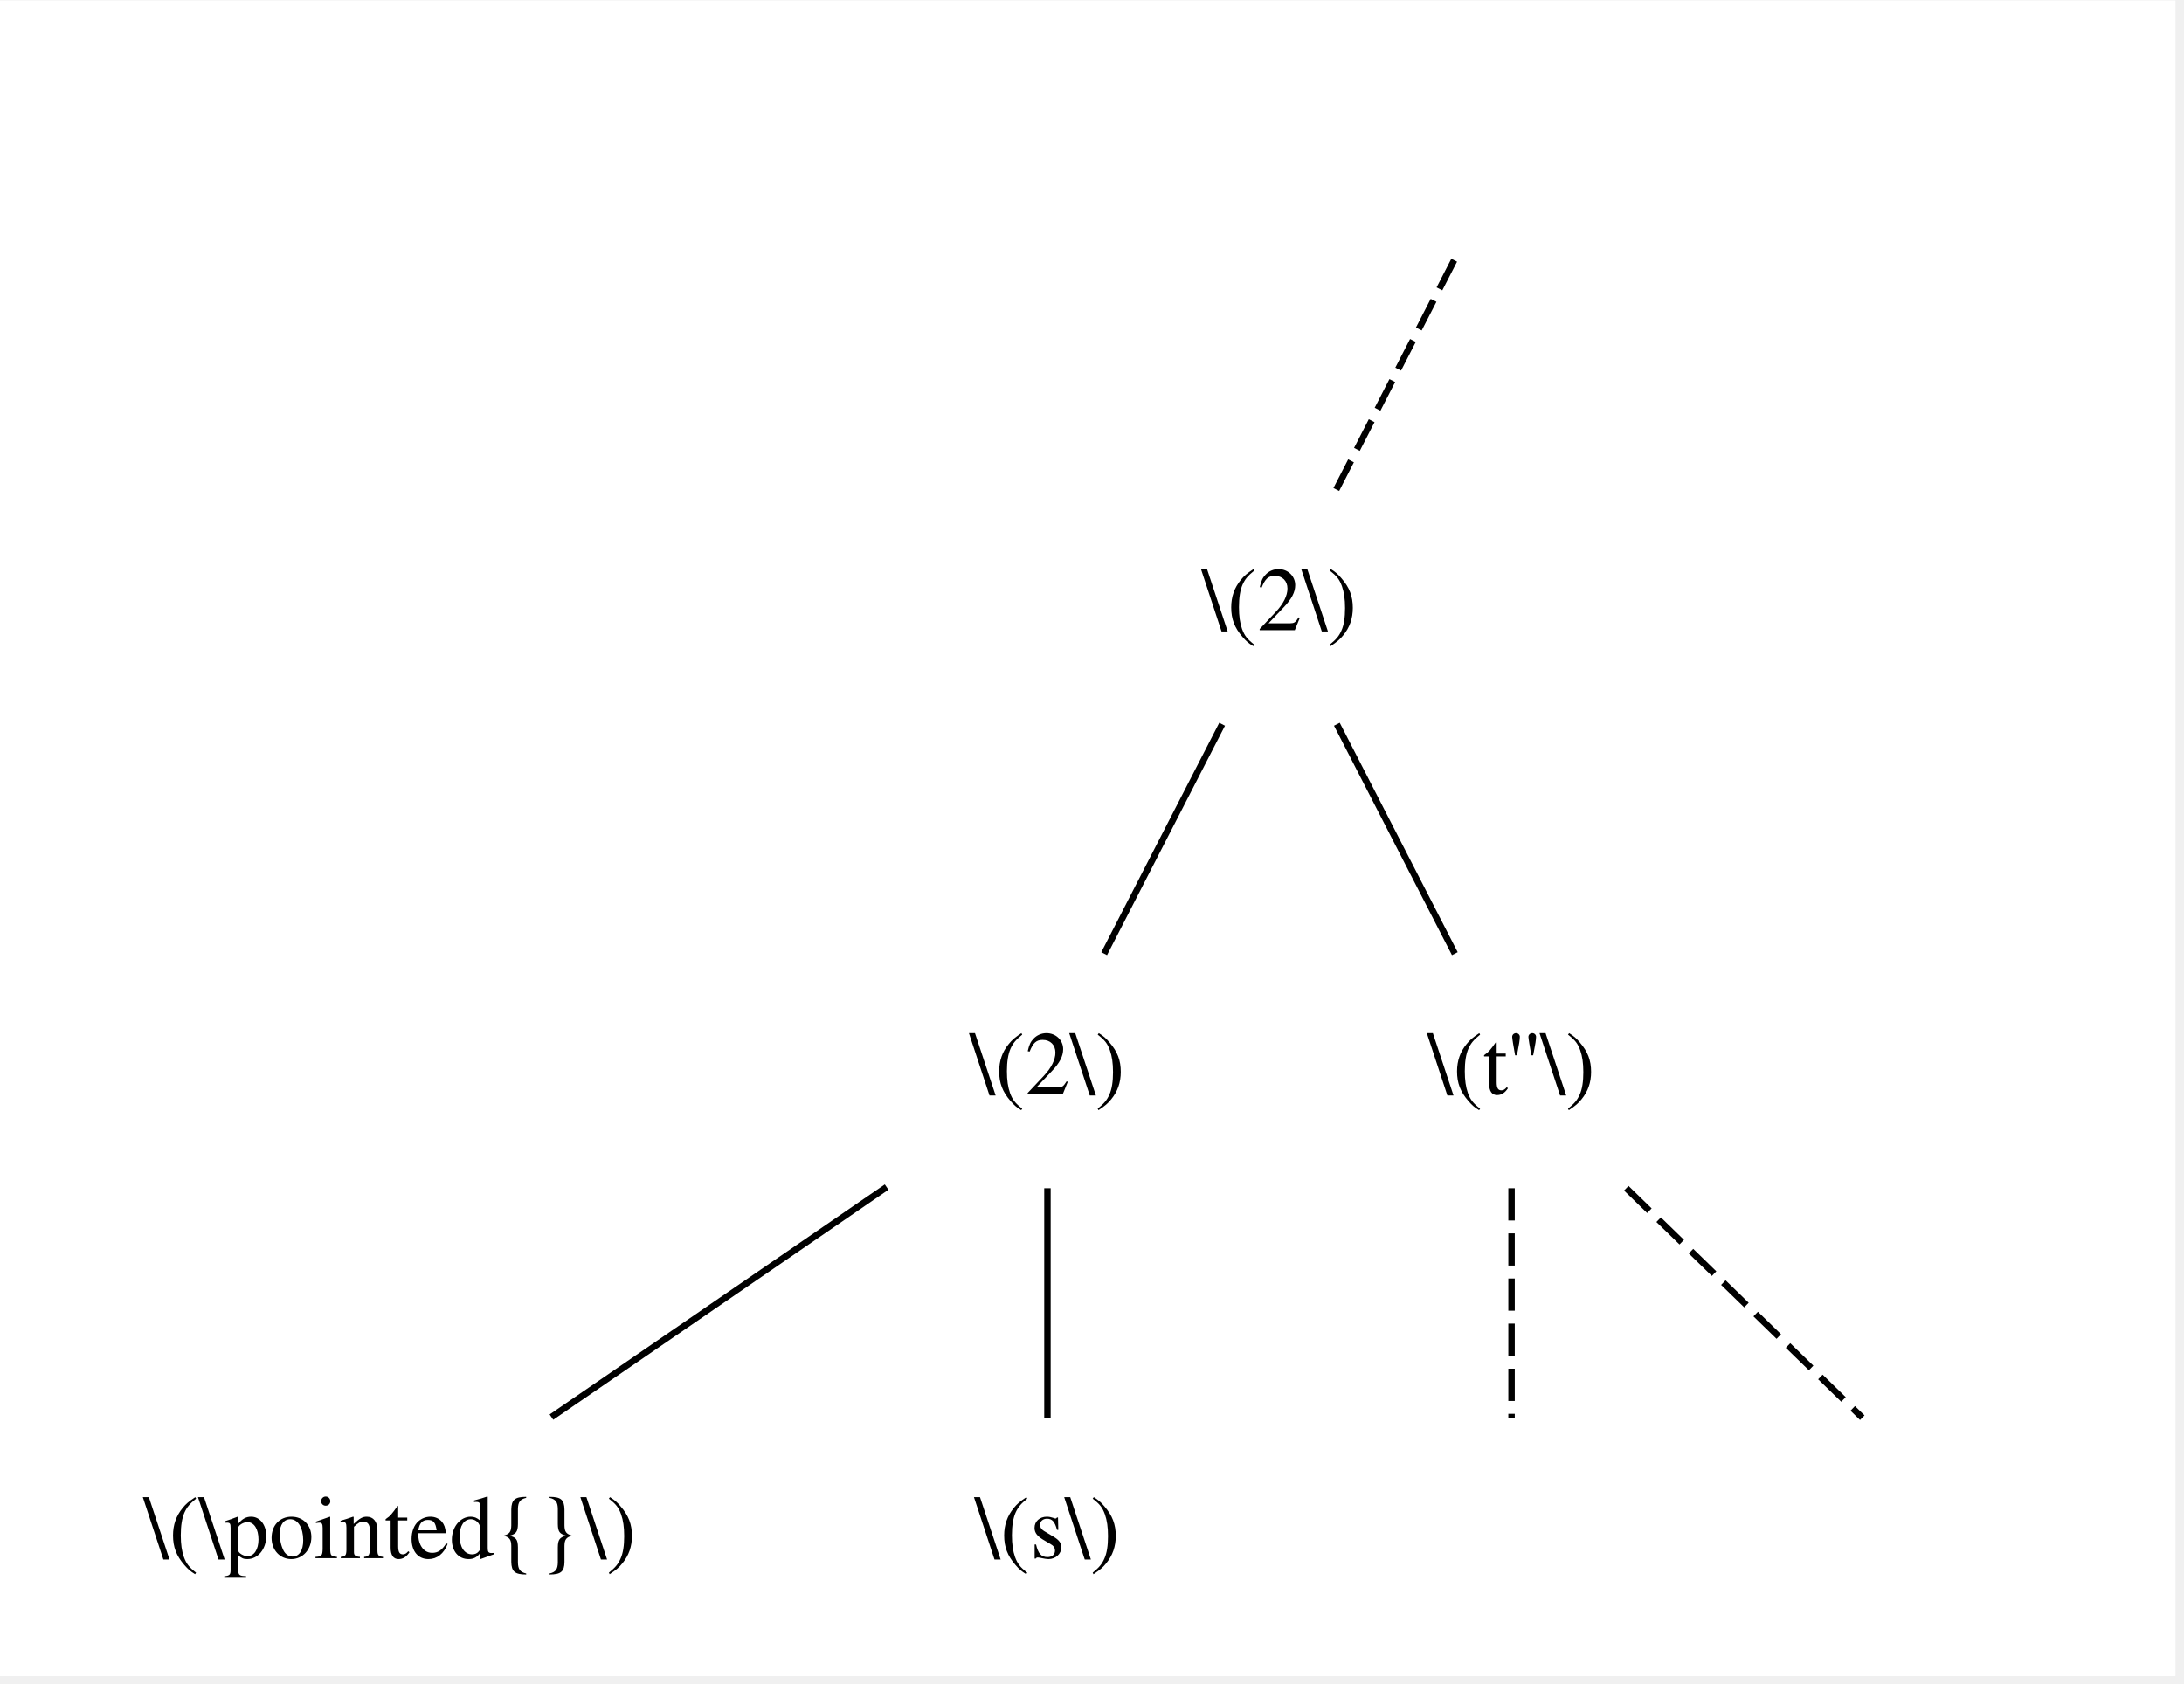
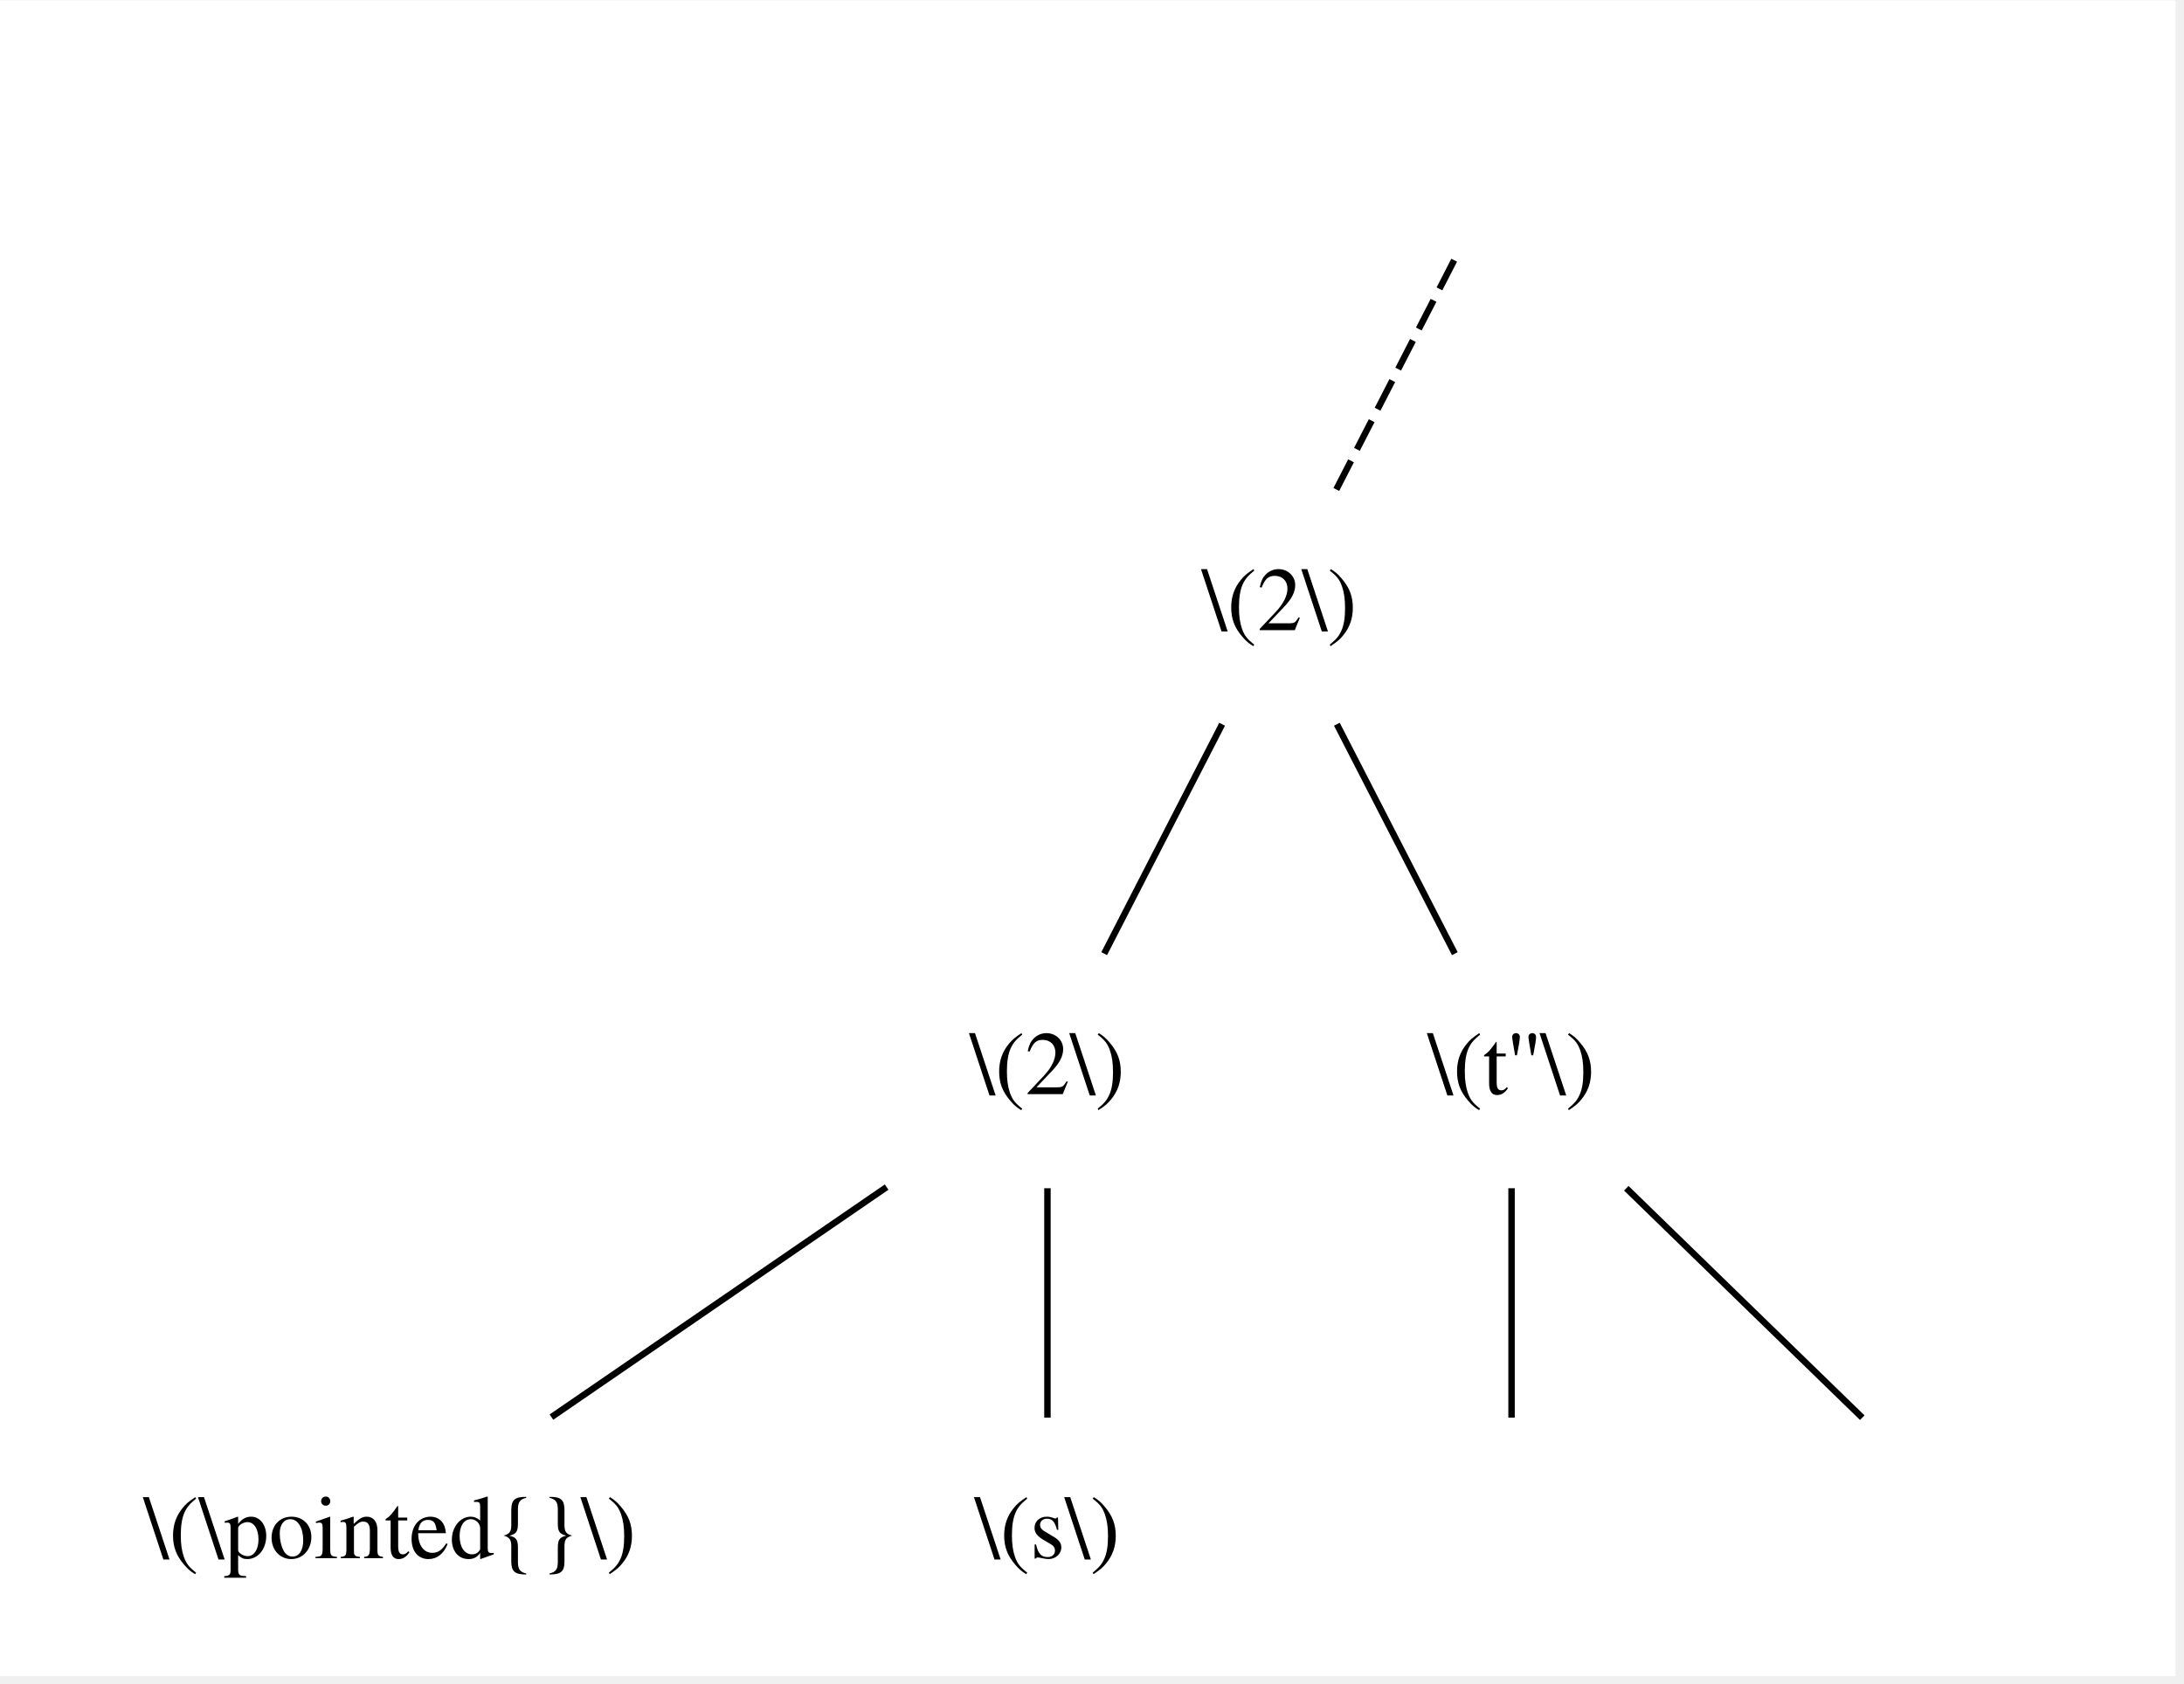
<svg xmlns="http://www.w3.org/2000/svg" width="288pt" height="222pt" viewBox="0.00 0.00 288.00 221.87">
  <g id="graph0" class="graph" transform="scale(0.85 0.85) rotate(0) translate(4 256)">
    <polygon fill="white" stroke="transparent" points="-4,4 -4,-256 333.5,-256 333.5,4 -4,4" />
    <g id="node1" class="node">
</g>
    <g id="node2" class="node">
      <text text-anchor="middle" x="194.5" y="-158.3" font-family="Times,serif" font-size="14.00">\(2\)</text>
    </g>
    <g id="edge2" class="edge">
      <path fill="none" stroke="black" stroke-dasharray="5,2" d="M221.6,-215.7C216.02,-204.85 208.86,-190.92 203.3,-180.1" />
    </g>
    <g id="node9" class="node">
</g>
    <g id="node3" class="node">
      <text text-anchor="middle" x="158.5" y="-86.3" font-family="Times,serif" font-size="14.00">\(2\)</text>
    </g>
    <g id="edge4" class="edge">
      <path fill="none" stroke="black" d="M185.6,-143.7C180.02,-132.85 172.86,-118.92 167.3,-108.1" />
    </g>
    <g id="node5" class="node">
      <text text-anchor="middle" x="230.5" y="-86.3" font-family="Times,serif" font-size="14.00">\(t''\)</text>
    </g>
    <g id="edge3" class="edge">
      <path fill="none" stroke="black" d="M203.4,-143.7C208.98,-132.85 216.14,-118.92 221.7,-108.1" />
    </g>
    <g id="node4" class="node">
      <text text-anchor="middle" x="56.5" y="-14.3" font-family="Times,serif" font-size="14.00">\(\pointed{}\)</text>
    </g>
    <g id="edge5" class="edge">
      <path fill="none" stroke="black" d="M133.55,-71.88C117.74,-61.03 97.37,-47.05 81.55,-36.19" />
    </g>
    <g id="node8" class="node">
      <text text-anchor="middle" x="158.5" y="-14.3" font-family="Times,serif" font-size="14.00">\(s\)</text>
    </g>
    <g id="edge6" class="edge">
      <path fill="none" stroke="black" d="M158.5,-71.7C158.5,-60.85 158.5,-46.92 158.5,-36.1" />
    </g>
    <g id="node6" class="node">
</g>
    <g id="edge7" class="edge">
-       <path fill="none" stroke="black" stroke-dasharray="5,2" d="M230.5,-71.7C230.5,-60.85 230.5,-46.92 230.5,-36.1" />
+       <path fill="none" stroke="black" d="M230.5,-71.7C230.5,-60.85 230.5,-46.92 230.5,-36.1" />
    </g>
    <g id="node7" class="node">
</g>
    <g id="edge8" class="edge">
-       <path fill="none" stroke="black" stroke-dasharray="5,2" d="M248.3,-71.7C259.46,-60.85 273.79,-46.92 284.91,-36.1" />
+       <path fill="none" stroke="black" d="M248.3,-71.7C259.46,-60.85 273.79,-46.92 284.91,-36.1" />
    </g>
  </g>
</svg>
